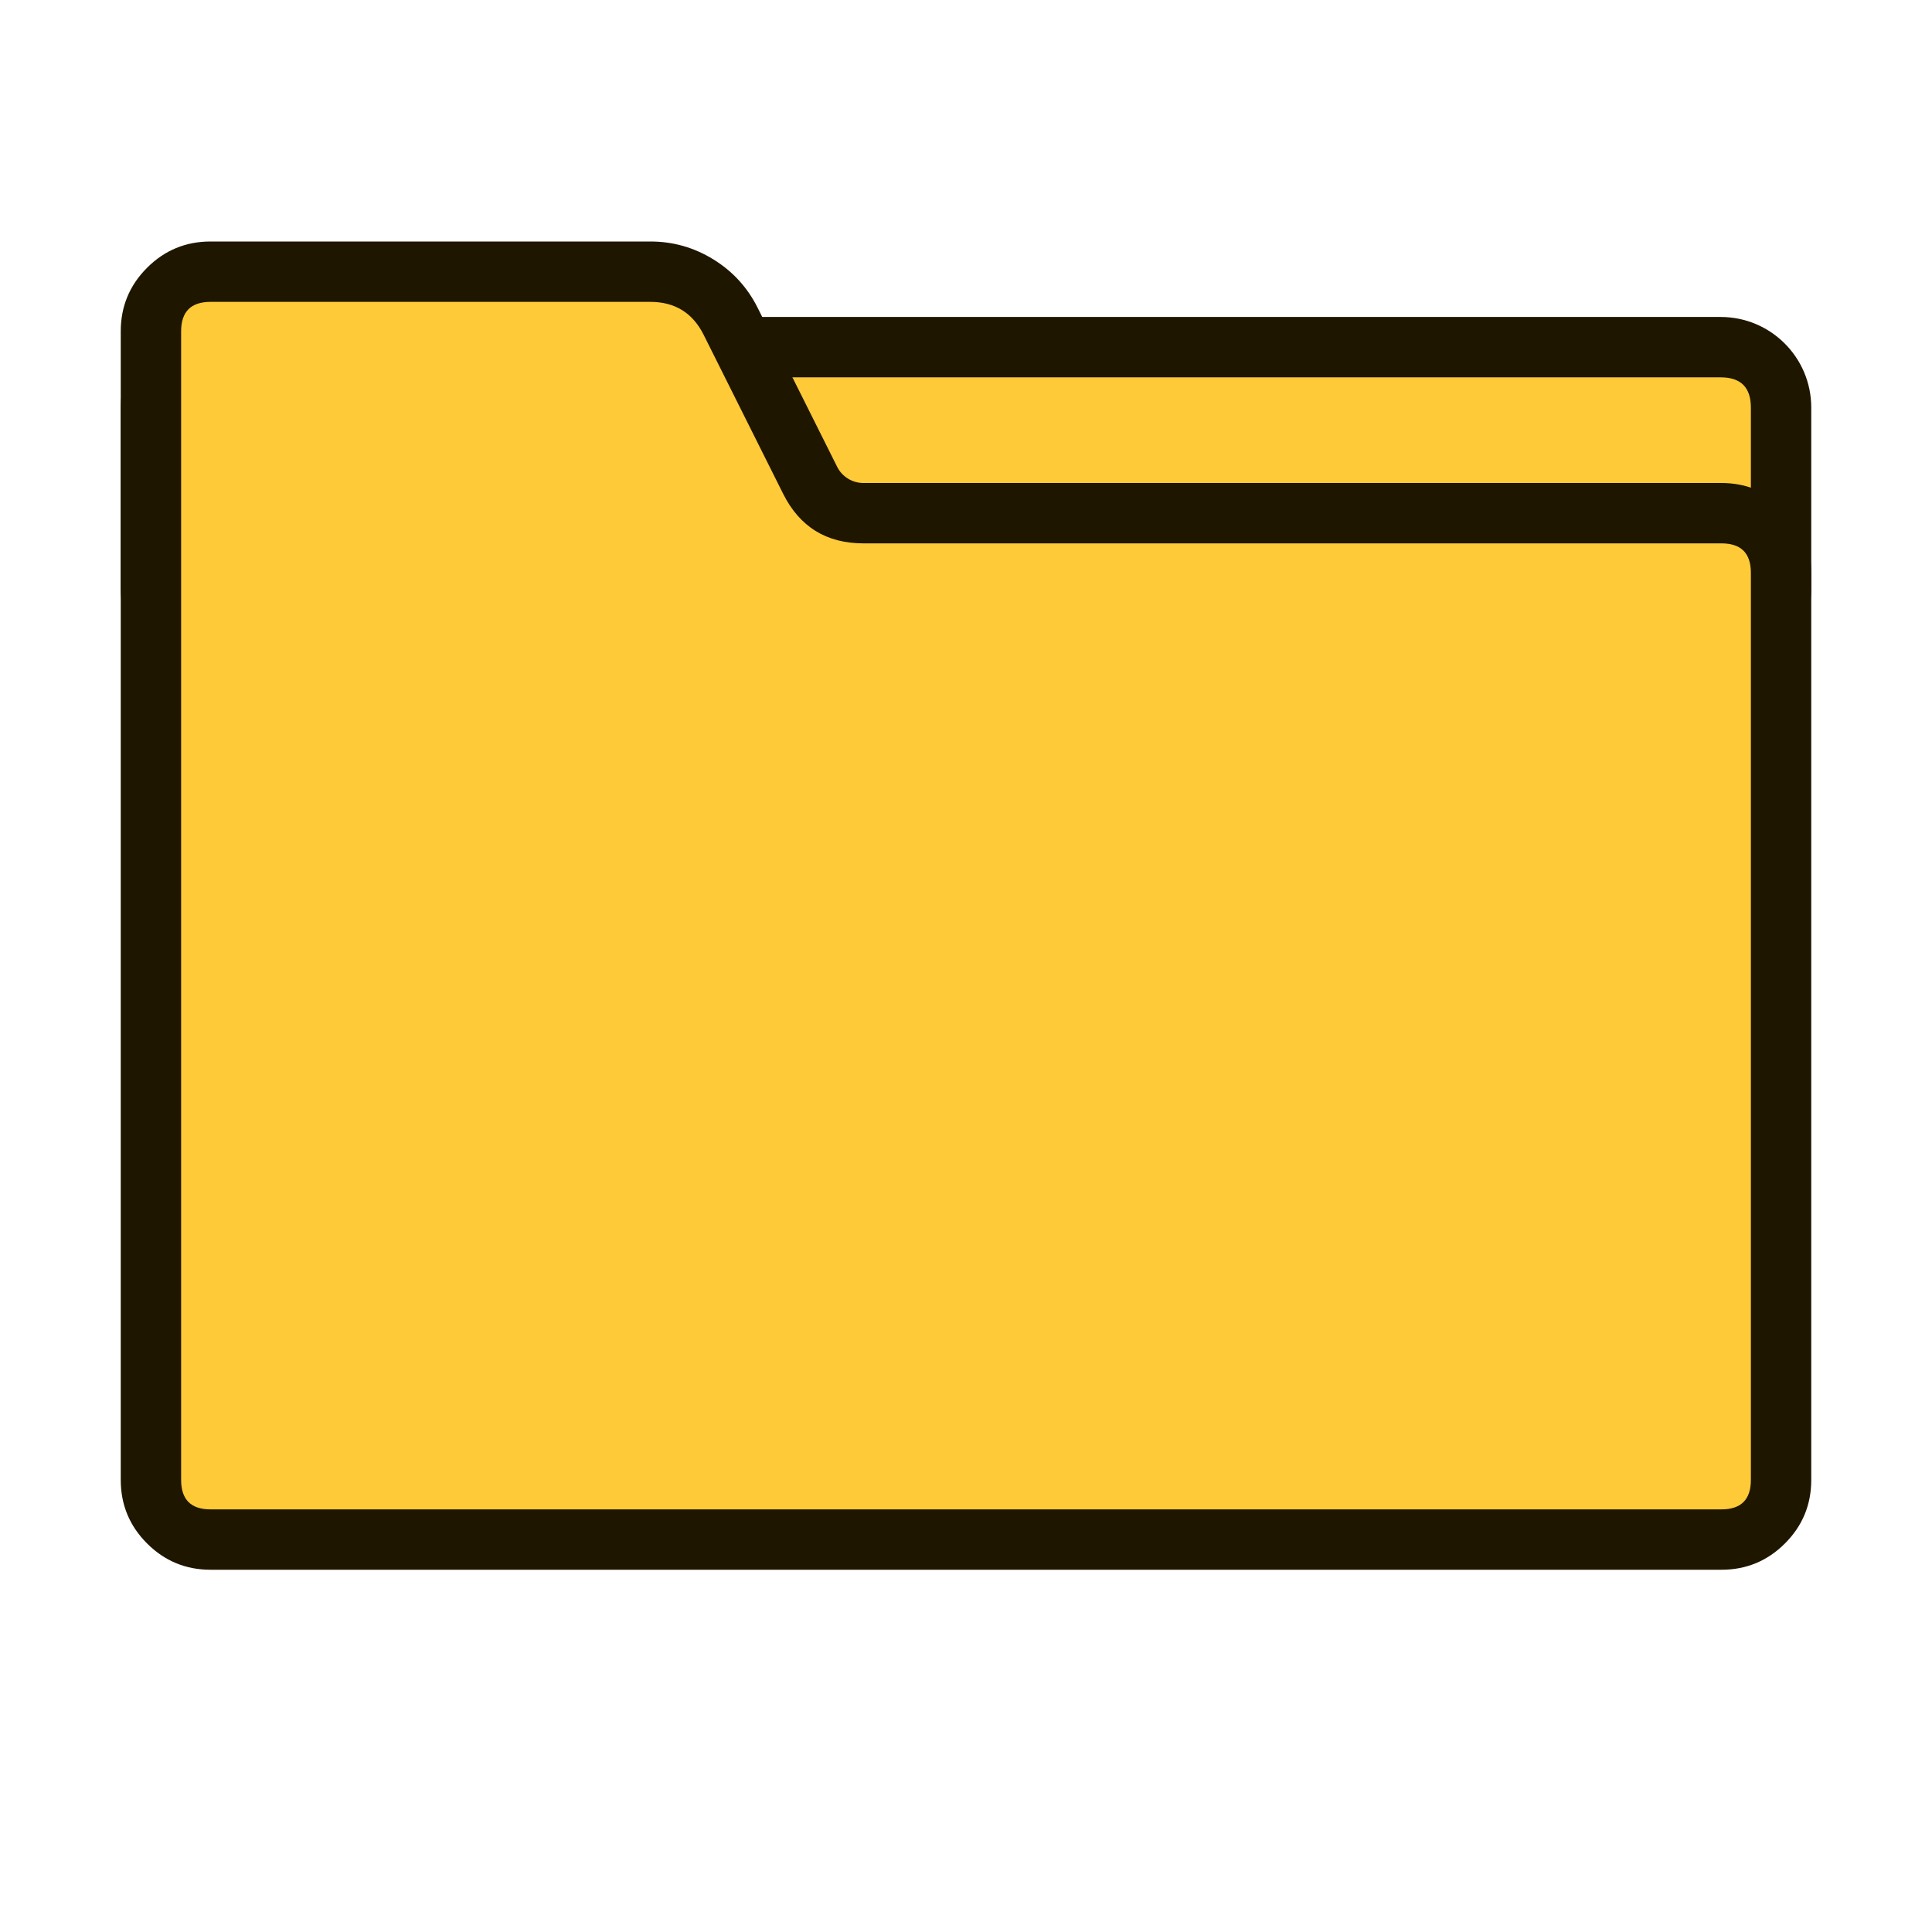
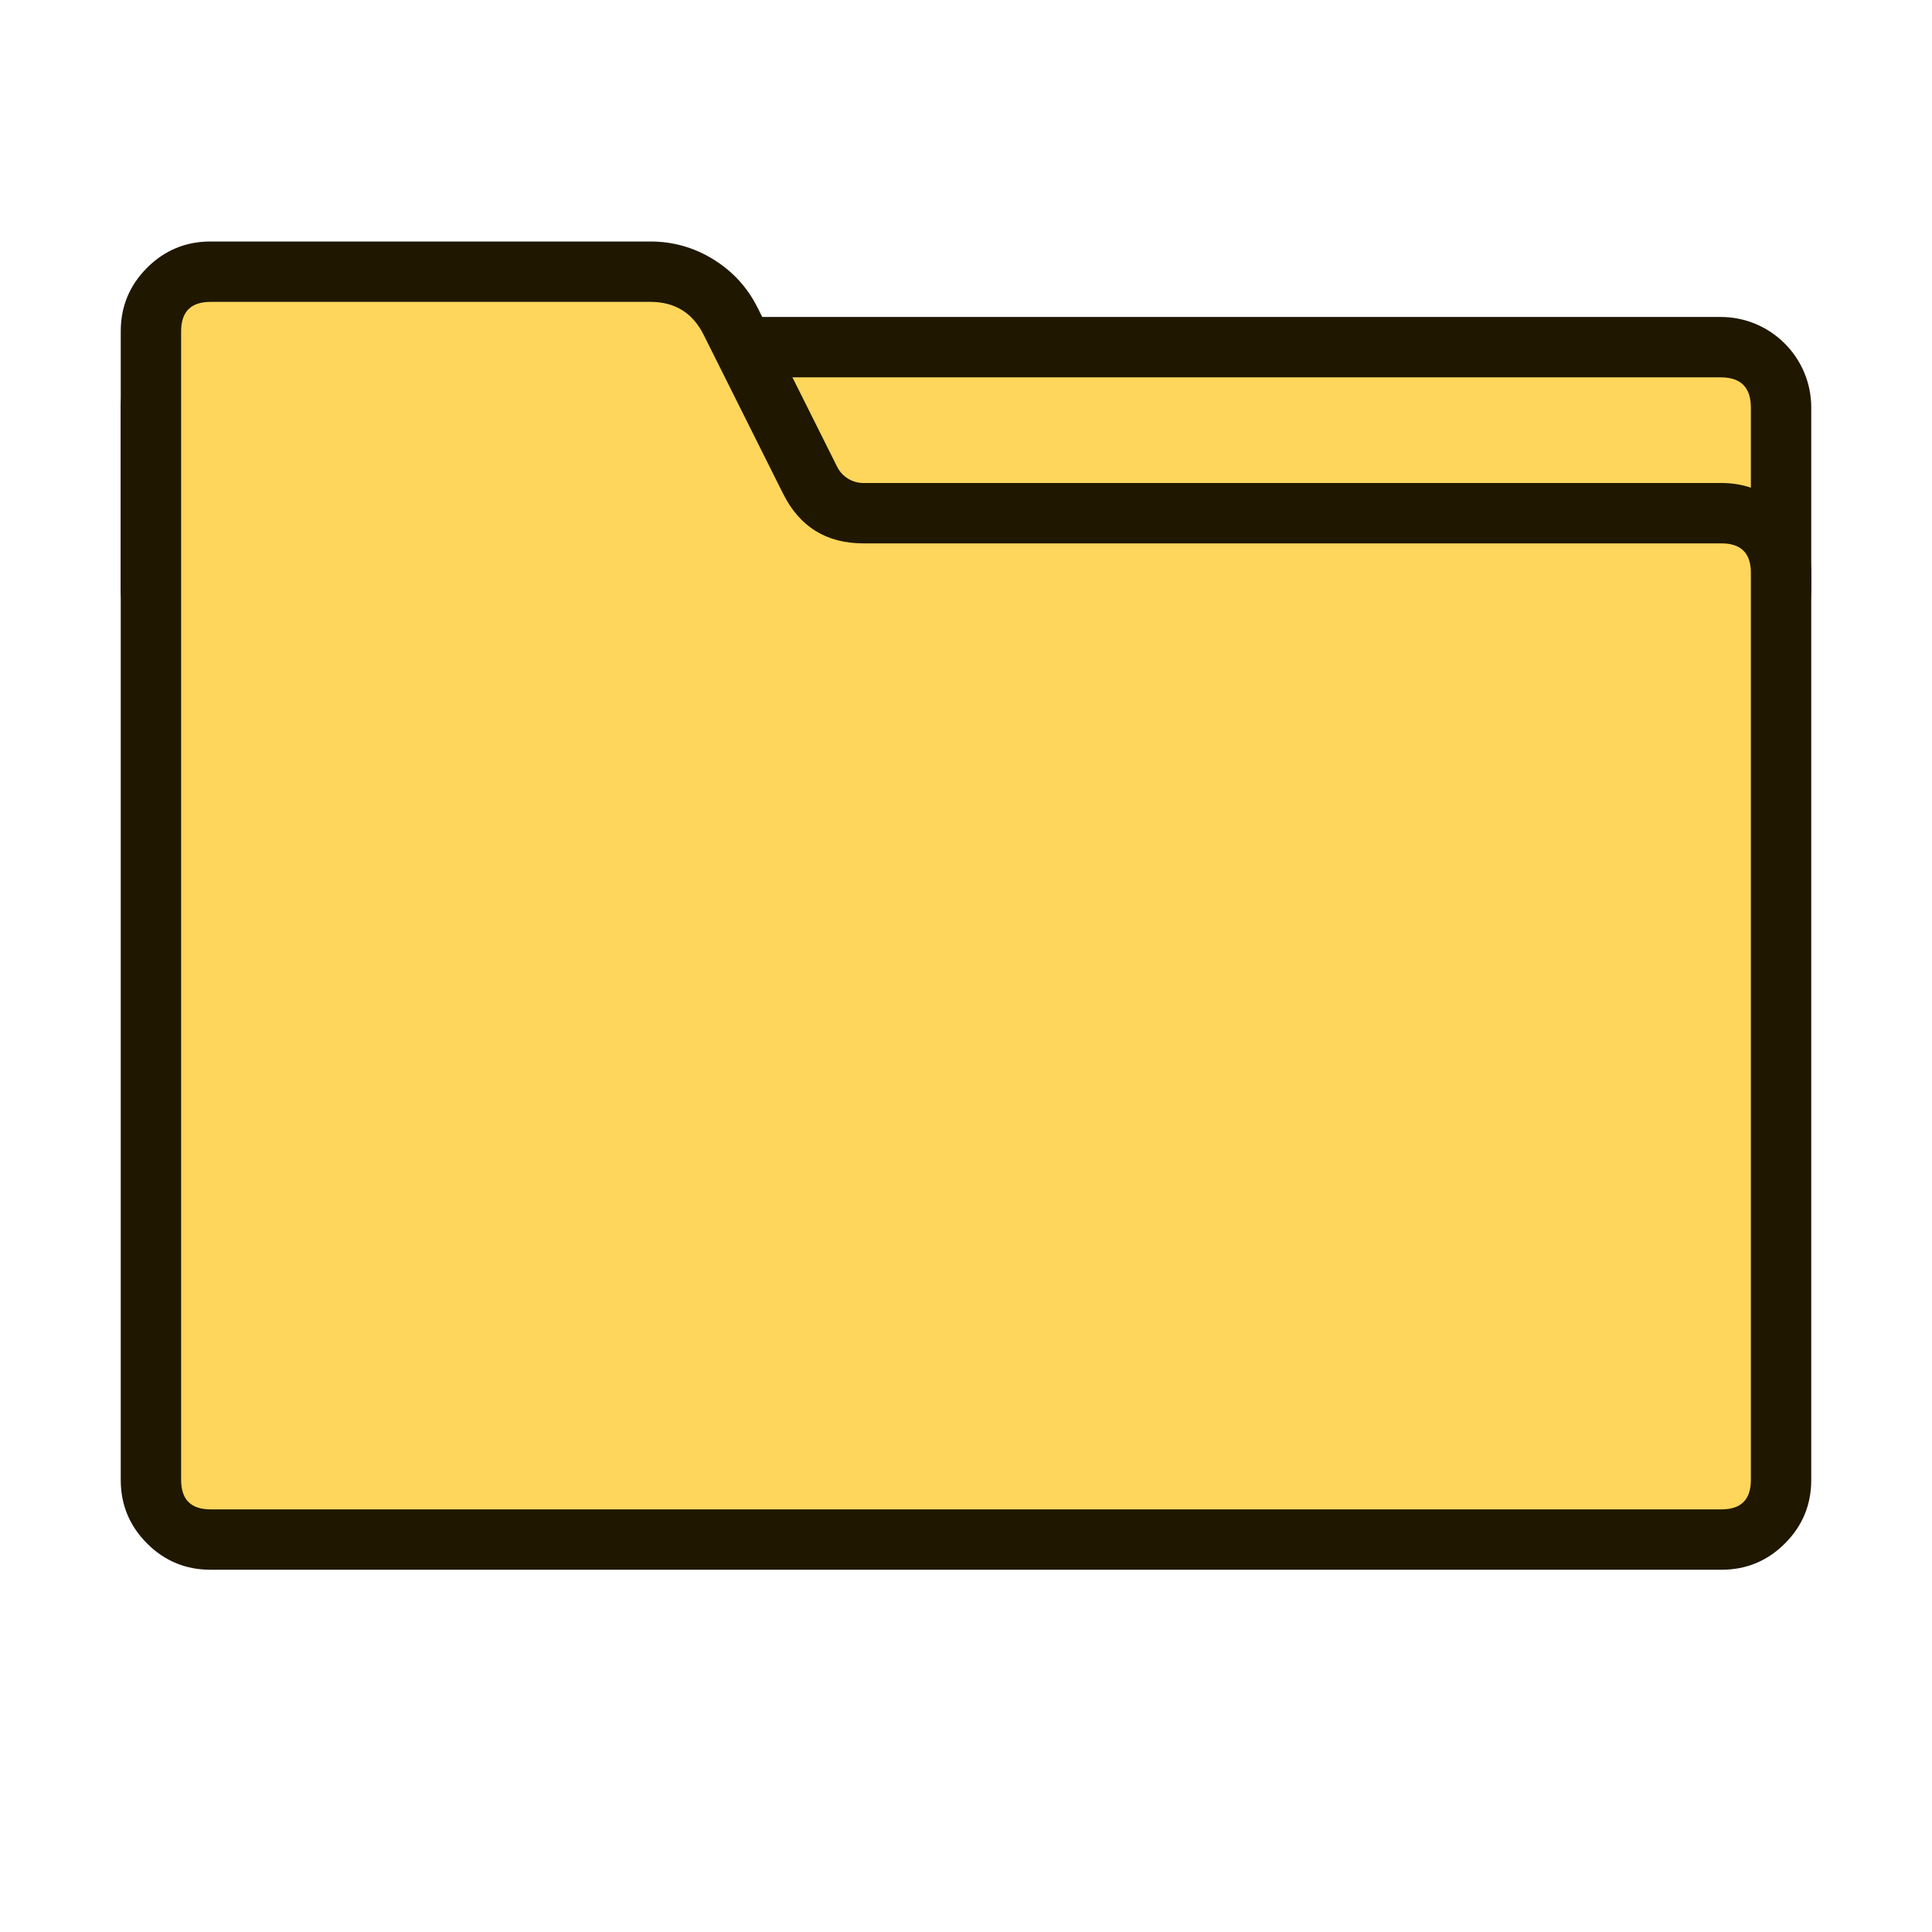
<svg xmlns="http://www.w3.org/2000/svg" width="256" height="256" viewBox="0 0 256 256" fill="none">
  <g>
    <g transform="translate(16 32)">
-       <path d="M212 0L12 0C5.372 0 0 5.372 0 12L0 36C0 42.628 5.372 48 12 48L212 48C218.628 48 224 42.628 224 36L224 12C224 5.372 218.628 0 212 0L212 0Z" fill="#1F1600" fill-rule="evenodd" transform="translate(0 10)" />
-       <path d="M0 4C0 1.333 1.333 0 4 0L204 0C206.667 0 208 1.333 208 4L208 28C208 30.667 206.667 32 204 32L4 32C1.333 32 0 30.667 0 28L0 4L0 4Z" fill="#FFCA38" fill-rule="evenodd" transform="translate(8 18)" />
-       <path d="M70.174 0L11.898 0C8.613 0 5.808 1.162 3.485 3.485C1.162 5.808 0 8.613 0 11.898L0 164.102C0 167.387 1.162 170.192 3.485 172.515C5.808 174.838 8.613 176 11.898 176L212.102 176C215.387 176 218.192 174.838 220.515 172.515C222.838 170.192 224 167.387 224 164.102L224 43.898C224 40.613 222.838 37.808 220.515 35.485C218.192 33.162 215.387 32 212.102 32L98.411 32C97.672 32 96.988 31.806 96.36 31.418C95.732 31.029 95.252 30.505 94.922 29.844L84.394 8.788C83.048 6.095 81.094 3.957 78.533 2.374C75.971 0.791 73.185 0 70.174 0L70.174 0Z" fill="#1F1600" fill-rule="evenodd" />
-       <path d="M0 3.898C0 1.299 1.299 0 3.898 0L62.174 0C65.429 0 67.784 1.455 69.239 4.366L79.767 25.422C81.959 29.807 85.507 32 90.411 32L204.102 32C206.701 32 208 33.3 208 35.898L208 156.102C208 158.701 206.701 160 204.102 160L3.898 160C1.299 160 0 158.701 0 156.102L0 3.898L0 3.898Z" fill="#FFCA38" fill-rule="evenodd" transform="translate(8 8)" />
+       <path d="M212 0L12 0C5.372 0 0 5.372 0 12L0 36C0 42.628 5.372 48 12 48L212 48C218.628 48 224 42.628 224 36L224 12C224 5.372 218.628 0 212 0L212 0Z" fill="#1F1700" fill-rule="evenodd" transform="translate(0 10)" />
+       <path d="M0 4C0 1.333 1.333 0 4 0L204 0C206.667 0 208 1.333 208 4L208 28C208 30.667 206.667 32 204 32L4 32C1.333 32 0 30.667 0 28L0 4L0 4Z" fill="#FFD65C" fill-rule="evenodd" transform="translate(8 18)" />
+       <path d="M70.174 0L11.898 0C8.613 0 5.808 1.162 3.485 3.485C1.162 5.808 0 8.613 0 11.898L0 164.102C0 167.387 1.162 170.192 3.485 172.515C5.808 174.838 8.613 176 11.898 176L212.102 176C215.387 176 218.192 174.838 220.515 172.515C222.838 170.192 224 167.387 224 164.102L224 43.898C224 40.613 222.838 37.808 220.515 35.485C218.192 33.162 215.387 32 212.102 32L98.411 32C97.672 32 96.988 31.806 96.36 31.418C95.732 31.029 95.252 30.505 94.922 29.844L84.394 8.788C83.048 6.095 81.094 3.957 78.533 2.374C75.971 0.791 73.185 0 70.174 0L70.174 0Z" fill="#1F1700" fill-rule="evenodd" />
+       <path d="M0 3.898C0 1.299 1.299 0 3.898 0L62.174 0C65.429 0 67.784 1.455 69.239 4.366L79.767 25.422C81.959 29.807 85.507 32 90.411 32L204.102 32C206.701 32 208 33.3 208 35.898L208 156.102C208 158.701 206.701 160 204.102 160L3.898 160C1.299 160 0 158.701 0 156.102L0 3.898L0 3.898Z" fill="#FFD65C" fill-rule="evenodd" transform="translate(8 8)" />
    </g>
  </g>
</svg>
